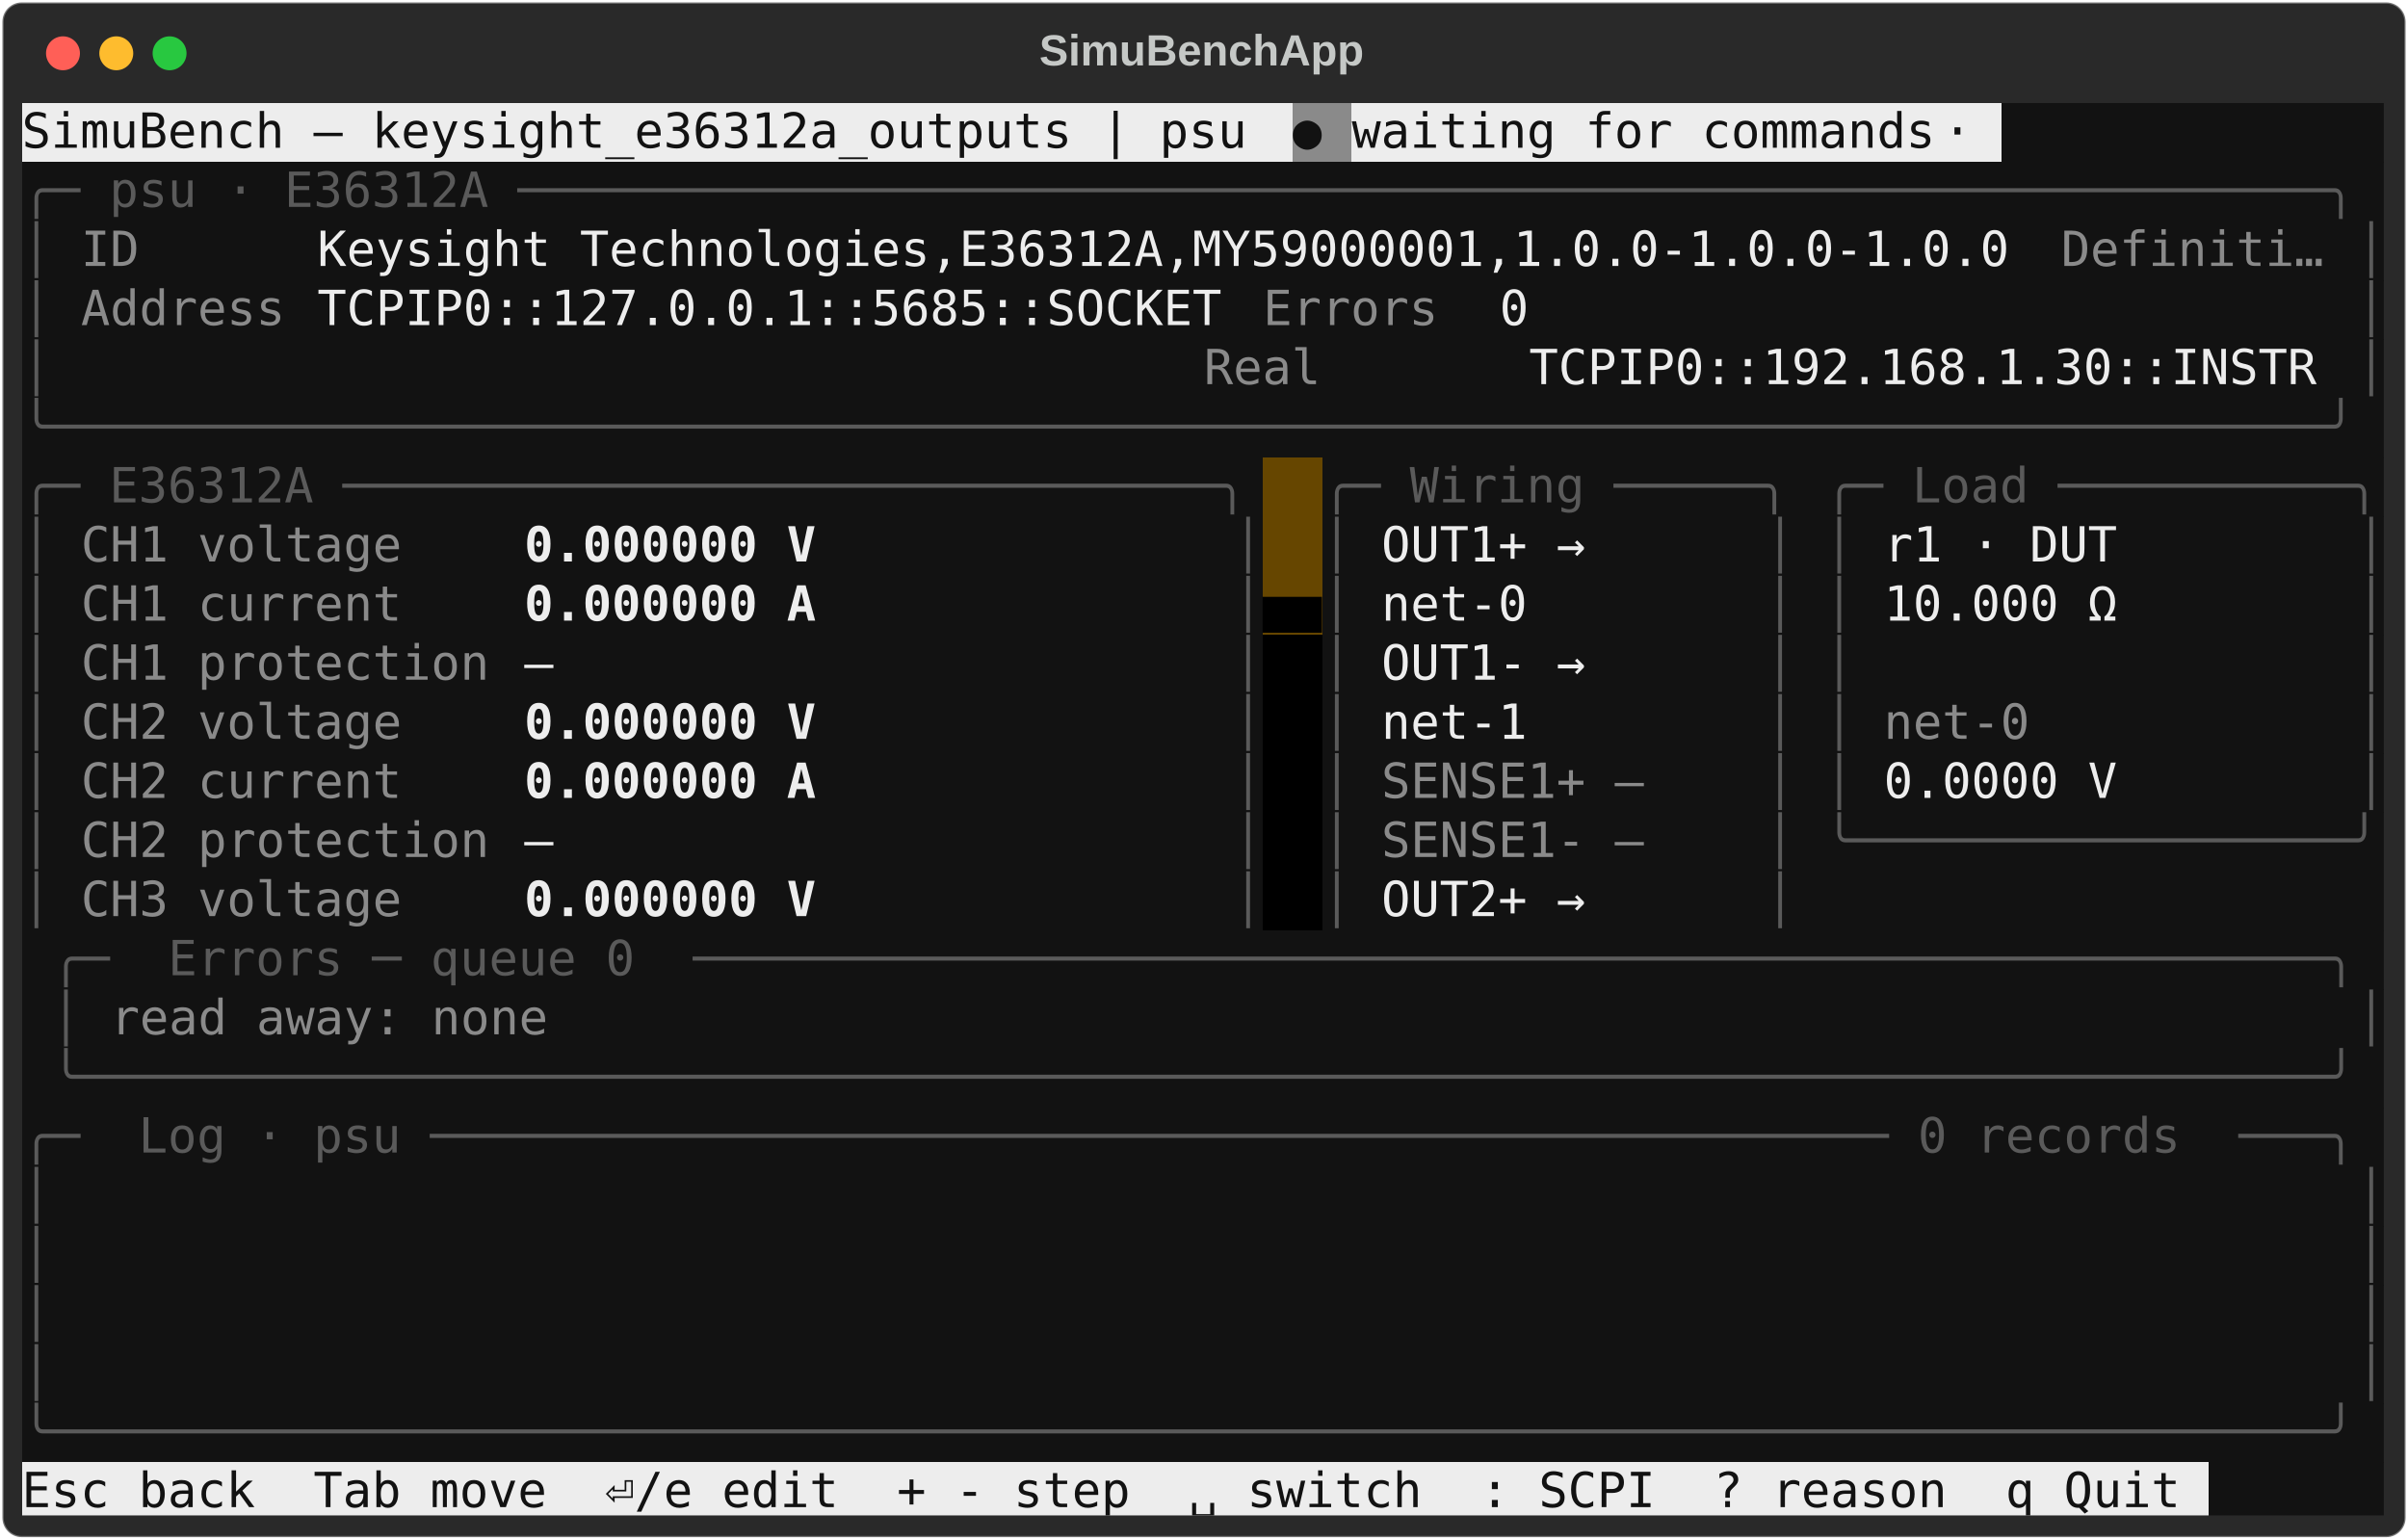
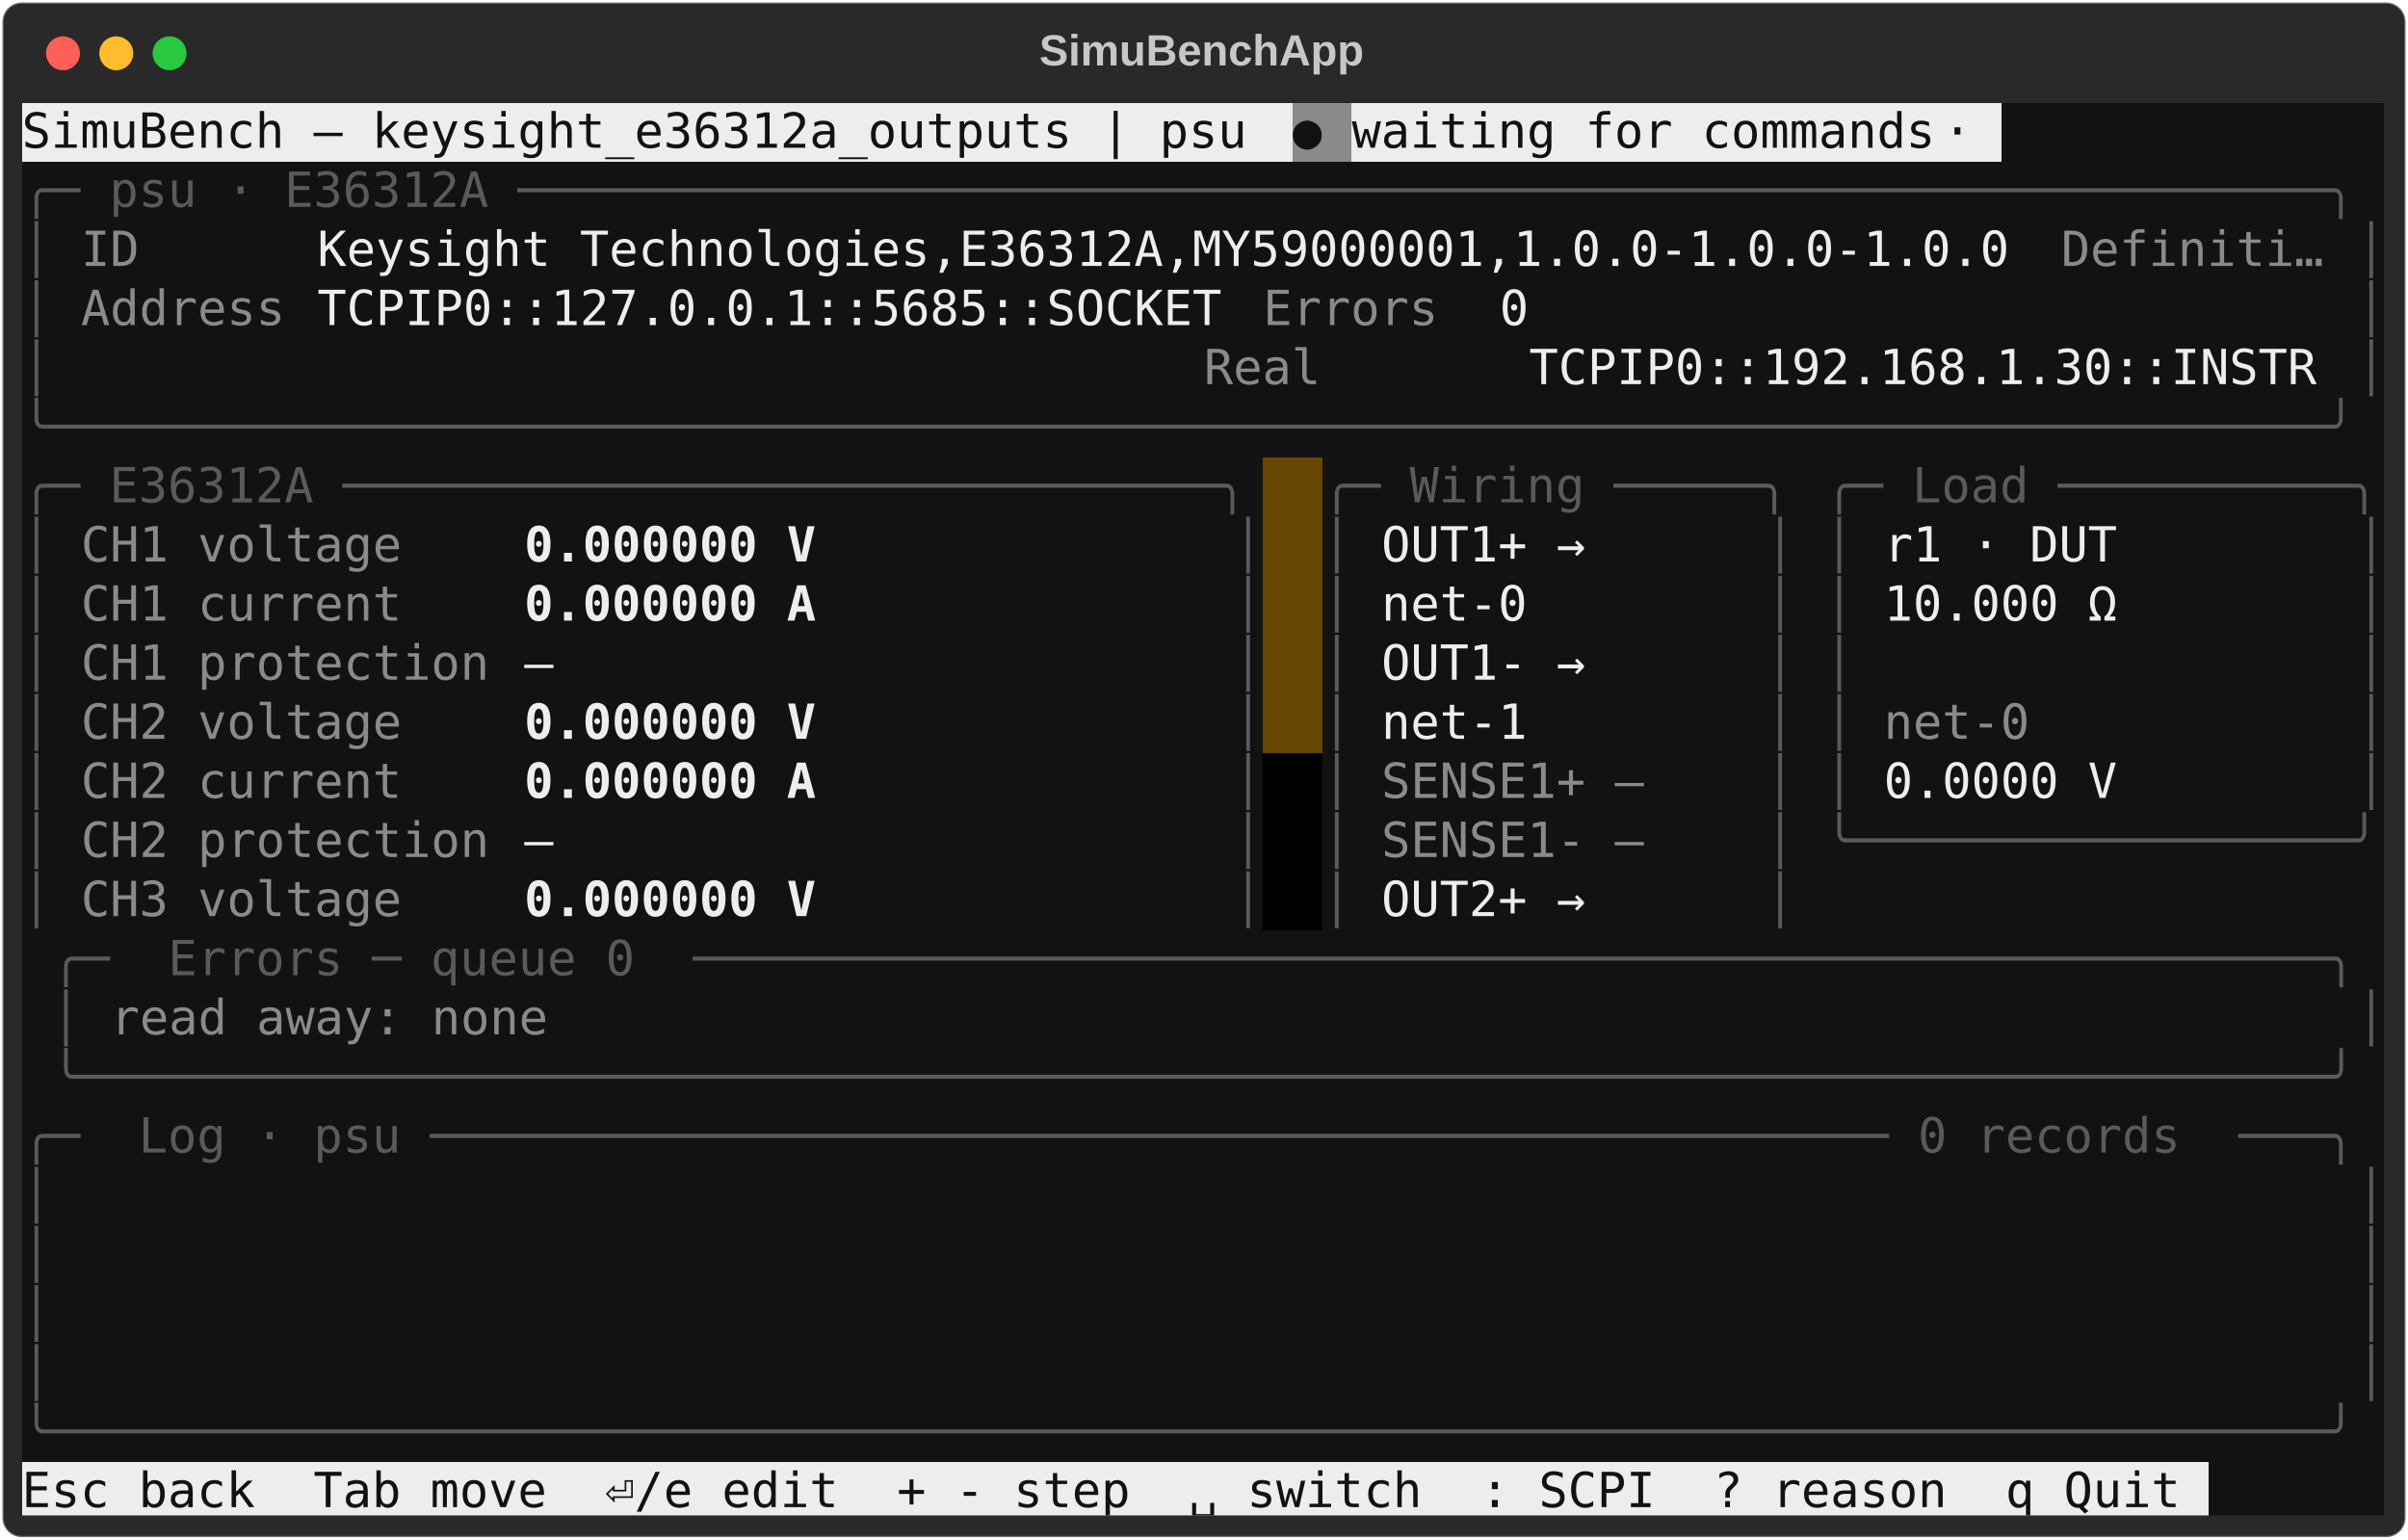
<svg xmlns="http://www.w3.org/2000/svg" class="rich-terminal" viewBox="0 0 994 635.6">
  <style>

    @font-face {
        font-family: "Fira Code";
        src: local("FiraCode-Regular"),
                url("https://cdnjs.cloudflare.com/ajax/libs/firacode/6.2.0/woff2/FiraCode-Regular.woff2") format("woff2"),
                url("https://cdnjs.cloudflare.com/ajax/libs/firacode/6.2.0/woff/FiraCode-Regular.woff") format("woff");
        font-style: normal;
        font-weight: 400;
    }
    @font-face {
        font-family: "Fira Code";
        src: local("FiraCode-Bold"),
                url("https://cdnjs.cloudflare.com/ajax/libs/firacode/6.2.0/woff2/FiraCode-Bold.woff2") format("woff2"),
                url("https://cdnjs.cloudflare.com/ajax/libs/firacode/6.2.0/woff/FiraCode-Bold.woff") format("woff");
        font-style: bold;
        font-weight: 700;
    }

    .terminal-matrix {
        font-family: Fira Code, monospace;
        font-size: 20px;
        line-height: 24.4px;
        font-variant-east-asian: full-width;
    }

    .terminal-title {
        font-size: 18px;
        font-weight: bold;
        font-family: arial;
    }

    .terminal-r1 { fill: #121212 }
.terminal-r2 { fill: #c5c8c6 }
.terminal-r3 { fill: #5a5a5a }
.terminal-r4 { fill: #8a8a8a }
.terminal-r5 { fill: #ededed }
.terminal-r6 { fill: #ededed;font-weight: bold }
- .terminal-r7 { fill: #000000 }
    </style>
  <defs>
    <clipPath id="terminal-clip-terminal">
      <rect x="0" y="0" width="975.0" height="584.6" />
    </clipPath>
    <clipPath id="terminal-line-0">
      <rect x="0" y="1.5" width="976" height="24.65" />
    </clipPath>
    <clipPath id="terminal-line-1">
      <rect x="0" y="25.9" width="976" height="24.65" />
    </clipPath>
    <clipPath id="terminal-line-2">
      <rect x="0" y="50.3" width="976" height="24.65" />
    </clipPath>
    <clipPath id="terminal-line-3">
      <rect x="0" y="74.7" width="976" height="24.65" />
    </clipPath>
    <clipPath id="terminal-line-4">
      <rect x="0" y="99.1" width="976" height="24.65" />
    </clipPath>
    <clipPath id="terminal-line-5">
      <rect x="0" y="123.5" width="976" height="24.65" />
    </clipPath>
    <clipPath id="terminal-line-6">
      <rect x="0" y="147.9" width="976" height="24.65" />
    </clipPath>
    <clipPath id="terminal-line-7">
      <rect x="0" y="172.3" width="976" height="24.65" />
    </clipPath>
    <clipPath id="terminal-line-8">
      <rect x="0" y="196.7" width="976" height="24.65" />
    </clipPath>
    <clipPath id="terminal-line-9">
      <rect x="0" y="221.1" width="976" height="24.65" />
    </clipPath>
    <clipPath id="terminal-line-10">
      <rect x="0" y="245.5" width="976" height="24.65" />
    </clipPath>
    <clipPath id="terminal-line-11">
      <rect x="0" y="269.9" width="976" height="24.65" />
    </clipPath>
    <clipPath id="terminal-line-12">
      <rect x="0" y="294.3" width="976" height="24.65" />
    </clipPath>
    <clipPath id="terminal-line-13">
      <rect x="0" y="318.7" width="976" height="24.65" />
    </clipPath>
    <clipPath id="terminal-line-14">
      <rect x="0" y="343.1" width="976" height="24.65" />
    </clipPath>
    <clipPath id="terminal-line-15">
      <rect x="0" y="367.5" width="976" height="24.65" />
    </clipPath>
    <clipPath id="terminal-line-16">
      <rect x="0" y="391.9" width="976" height="24.65" />
    </clipPath>
    <clipPath id="terminal-line-17">
      <rect x="0" y="416.3" width="976" height="24.65" />
    </clipPath>
    <clipPath id="terminal-line-18">
      <rect x="0" y="440.7" width="976" height="24.65" />
    </clipPath>
    <clipPath id="terminal-line-19">
      <rect x="0" y="465.1" width="976" height="24.65" />
    </clipPath>
    <clipPath id="terminal-line-20">
      <rect x="0" y="489.5" width="976" height="24.65" />
    </clipPath>
    <clipPath id="terminal-line-21">
      <rect x="0" y="513.9" width="976" height="24.65" />
    </clipPath>
    <clipPath id="terminal-line-22">
      <rect x="0" y="538.3" width="976" height="24.65" />
    </clipPath>
  </defs>
  <rect fill="#292929" stroke="rgba(255,255,255,0.35)" stroke-width="1" x="1" y="1" width="992" height="633.6" rx="8" />
  <text class="terminal-title" fill="#c5c8c6" text-anchor="middle" x="496" y="27">SimuBenchApp</text>
  <g transform="translate(26,22)">
    <circle cx="0" cy="0" r="7" fill="#ff5f57" />
    <circle cx="22" cy="0" r="7" fill="#febc2e" />
    <circle cx="44" cy="0" r="7" fill="#28c840" />
  </g>
  <g transform="translate(9, 41)" clip-path="url(#terminal-clip-terminal)">
    <rect fill="#ededed" x="0" y="1.5" width="512.4" height="24.65" shape-rendering="crispEdges" />
    <rect fill="#ededed" x="512.4" y="1.5" width="12.2" height="24.65" shape-rendering="crispEdges" />
    <rect fill="#8a8a8a" x="524.6" y="1.5" width="24.4" height="24.65" shape-rendering="crispEdges" />
    <rect fill="#ededed" x="549" y="1.5" width="244" height="24.65" shape-rendering="crispEdges" />
    <rect fill="#ededed" x="793" y="1.5" width="24.4" height="24.65" shape-rendering="crispEdges" />
    <rect fill="#121212" x="817.4" y="1.5" width="158.6" height="24.65" shape-rendering="crispEdges" />
    <rect fill="#121212" x="0" y="25.9" width="976" height="24.65" shape-rendering="crispEdges" />
    <rect fill="#121212" x="0" y="50.3" width="12.2" height="24.65" shape-rendering="crispEdges" />
    <rect fill="#121212" x="12.2" y="50.3" width="12.2" height="24.65" shape-rendering="crispEdges" />
    <rect fill="#121212" x="24.4" y="50.3" width="97.6" height="24.65" shape-rendering="crispEdges" />
    <rect fill="#121212" x="122" y="50.3" width="719.8" height="24.65" shape-rendering="crispEdges" />
    <rect fill="#121212" x="841.8" y="50.3" width="109.8" height="24.65" shape-rendering="crispEdges" />
    <rect fill="#121212" x="951.6" y="50.3" width="12.2" height="24.65" shape-rendering="crispEdges" />
    <rect fill="#121212" x="963.8" y="50.3" width="12.2" height="24.65" shape-rendering="crispEdges" />
    <rect fill="#121212" x="0" y="74.7" width="12.2" height="24.65" shape-rendering="crispEdges" />
    <rect fill="#121212" x="12.2" y="74.7" width="12.2" height="24.65" shape-rendering="crispEdges" />
    <rect fill="#121212" x="24.4" y="74.7" width="97.6" height="24.65" shape-rendering="crispEdges" />
    <rect fill="#121212" x="122" y="74.7" width="390.4" height="24.65" shape-rendering="crispEdges" />
    <rect fill="#121212" x="512.4" y="74.7" width="97.6" height="24.65" shape-rendering="crispEdges" />
    <rect fill="#121212" x="610" y="74.7" width="341.6" height="24.65" shape-rendering="crispEdges" />
    <rect fill="#121212" x="951.6" y="74.7" width="12.2" height="24.65" shape-rendering="crispEdges" />
    <rect fill="#121212" x="963.8" y="74.7" width="12.2" height="24.65" shape-rendering="crispEdges" />
    <rect fill="#121212" x="0" y="99.1" width="12.2" height="24.65" shape-rendering="crispEdges" />
    <rect fill="#121212" x="12.2" y="99.1" width="12.2" height="24.65" shape-rendering="crispEdges" />
    <rect fill="#121212" x="24.4" y="99.1" width="463.6" height="24.65" shape-rendering="crispEdges" />
    <rect fill="#121212" x="488" y="99.1" width="134.2" height="24.65" shape-rendering="crispEdges" />
    <rect fill="#121212" x="622.2" y="99.1" width="329.4" height="24.65" shape-rendering="crispEdges" />
    <rect fill="#121212" x="951.6" y="99.1" width="12.2" height="24.65" shape-rendering="crispEdges" />
    <rect fill="#121212" x="963.8" y="99.1" width="12.2" height="24.65" shape-rendering="crispEdges" />
    <rect fill="#121212" x="0" y="123.5" width="976" height="24.65" shape-rendering="crispEdges" />
    <rect fill="#121212" x="0" y="147.9" width="512.4" height="24.65" shape-rendering="crispEdges" />
    <rect fill="#664600" x="512.4" y="147.9" width="24.4" height="24.65" shape-rendering="crispEdges" />
    <rect fill="#121212" x="536.8" y="147.9" width="195.2" height="24.65" shape-rendering="crispEdges" />
    <rect fill="#121212" x="732" y="147.9" width="12.2" height="24.65" shape-rendering="crispEdges" />
    <rect fill="#121212" x="744.2" y="147.9" width="231.8" height="24.65" shape-rendering="crispEdges" />
    <rect fill="#121212" x="0" y="172.3" width="12.2" height="24.65" shape-rendering="crispEdges" />
    <rect fill="#121212" x="12.2" y="172.3" width="12.2" height="24.65" shape-rendering="crispEdges" />
    <rect fill="#121212" x="24.4" y="172.3" width="183" height="24.65" shape-rendering="crispEdges" />
    <rect fill="#121212" x="207.4" y="172.3" width="122" height="24.65" shape-rendering="crispEdges" />
    <rect fill="#121212" x="329.4" y="172.3" width="158.6" height="24.65" shape-rendering="crispEdges" />
    <rect fill="#121212" x="488" y="172.3" width="12.2" height="24.65" shape-rendering="crispEdges" />
    <rect fill="#121212" x="500.2" y="172.3" width="12.2" height="24.65" shape-rendering="crispEdges" />
    <rect fill="#664600" x="512.4" y="172.3" width="24.4" height="24.65" shape-rendering="crispEdges" />
    <rect fill="#121212" x="536.8" y="172.3" width="12.2" height="24.65" shape-rendering="crispEdges" />
    <rect fill="#121212" x="549" y="172.3" width="12.2" height="24.65" shape-rendering="crispEdges" />
    <rect fill="#121212" x="561.2" y="172.3" width="85.4" height="24.65" shape-rendering="crispEdges" />
    <rect fill="#121212" x="646.6" y="172.3" width="73.2" height="24.65" shape-rendering="crispEdges" />
    <rect fill="#121212" x="719.8" y="172.3" width="12.2" height="24.65" shape-rendering="crispEdges" />
    <rect fill="#121212" x="732" y="172.3" width="12.2" height="24.65" shape-rendering="crispEdges" />
    <rect fill="#121212" x="744.2" y="172.3" width="12.2" height="24.65" shape-rendering="crispEdges" />
    <rect fill="#121212" x="756.4" y="172.3" width="12.2" height="24.65" shape-rendering="crispEdges" />
    <rect fill="#121212" x="768.6" y="172.3" width="170.8" height="24.65" shape-rendering="crispEdges" />
    <rect fill="#121212" x="939.4" y="172.3" width="24.4" height="24.65" shape-rendering="crispEdges" />
    <rect fill="#121212" x="963.8" y="172.3" width="12.2" height="24.65" shape-rendering="crispEdges" />
    <rect fill="#121212" x="0" y="196.7" width="12.2" height="24.65" shape-rendering="crispEdges" />
    <rect fill="#121212" x="12.2" y="196.7" width="12.2" height="24.65" shape-rendering="crispEdges" />
    <rect fill="#121212" x="24.4" y="196.7" width="183" height="24.65" shape-rendering="crispEdges" />
    <rect fill="#121212" x="207.4" y="196.7" width="122" height="24.65" shape-rendering="crispEdges" />
    <rect fill="#121212" x="329.4" y="196.7" width="158.6" height="24.65" shape-rendering="crispEdges" />
    <rect fill="#121212" x="488" y="196.7" width="12.2" height="24.65" shape-rendering="crispEdges" />
    <rect fill="#121212" x="500.2" y="196.7" width="12.2" height="24.65" shape-rendering="crispEdges" />
    <rect fill="#664600" x="512.4" y="196.7" width="24.4" height="24.65" shape-rendering="crispEdges" />
    <rect fill="#121212" x="536.8" y="196.7" width="12.2" height="24.65" shape-rendering="crispEdges" />
    <rect fill="#121212" x="549" y="196.7" width="12.2" height="24.65" shape-rendering="crispEdges" />
    <rect fill="#121212" x="561.2" y="196.7" width="73.2" height="24.65" shape-rendering="crispEdges" />
    <rect fill="#121212" x="634.4" y="196.7" width="85.4" height="24.65" shape-rendering="crispEdges" />
    <rect fill="#121212" x="719.8" y="196.7" width="12.2" height="24.65" shape-rendering="crispEdges" />
    <rect fill="#121212" x="732" y="196.7" width="12.2" height="24.65" shape-rendering="crispEdges" />
    <rect fill="#121212" x="744.2" y="196.7" width="12.2" height="24.65" shape-rendering="crispEdges" />
    <rect fill="#121212" x="756.4" y="196.7" width="12.2" height="24.65" shape-rendering="crispEdges" />
    <rect fill="#121212" x="768.6" y="196.7" width="170.8" height="24.65" shape-rendering="crispEdges" />
    <rect fill="#121212" x="939.4" y="196.7" width="24.4" height="24.65" shape-rendering="crispEdges" />
    <rect fill="#121212" x="963.8" y="196.7" width="12.2" height="24.65" shape-rendering="crispEdges" />
    <rect fill="#121212" x="0" y="221.1" width="12.2" height="24.65" shape-rendering="crispEdges" />
    <rect fill="#121212" x="12.2" y="221.1" width="12.2" height="24.65" shape-rendering="crispEdges" />
    <rect fill="#121212" x="24.4" y="221.1" width="183" height="24.65" shape-rendering="crispEdges" />
    <rect fill="#121212" x="207.4" y="221.1" width="280.6" height="24.65" shape-rendering="crispEdges" />
    <rect fill="#121212" x="488" y="221.1" width="12.2" height="24.65" shape-rendering="crispEdges" />
    <rect fill="#121212" x="500.2" y="221.1" width="12.2" height="24.65" shape-rendering="crispEdges" />
-     <rect fill="#000000" x="512.4" y="221.1" width="24.4" height="24.65" shape-rendering="crispEdges" />
+     <rect fill="#664600" x="512.4" y="221.1" width="24.4" height="24.65" shape-rendering="crispEdges" />
    <rect fill="#121212" x="536.8" y="221.1" width="12.2" height="24.65" shape-rendering="crispEdges" />
    <rect fill="#121212" x="549" y="221.1" width="12.2" height="24.65" shape-rendering="crispEdges" />
    <rect fill="#121212" x="561.2" y="221.1" width="85.4" height="24.65" shape-rendering="crispEdges" />
    <rect fill="#121212" x="646.6" y="221.1" width="73.2" height="24.65" shape-rendering="crispEdges" />
    <rect fill="#121212" x="719.8" y="221.1" width="12.2" height="24.65" shape-rendering="crispEdges" />
    <rect fill="#121212" x="732" y="221.1" width="12.2" height="24.65" shape-rendering="crispEdges" />
    <rect fill="#121212" x="744.2" y="221.1" width="12.2" height="24.65" shape-rendering="crispEdges" />
    <rect fill="#121212" x="756.4" y="221.1" width="12.2" height="24.65" shape-rendering="crispEdges" />
    <rect fill="#121212" x="768.6" y="221.1" width="170.8" height="24.65" shape-rendering="crispEdges" />
    <rect fill="#121212" x="939.4" y="221.1" width="24.4" height="24.65" shape-rendering="crispEdges" />
    <rect fill="#121212" x="963.8" y="221.1" width="12.2" height="24.65" shape-rendering="crispEdges" />
    <rect fill="#121212" x="0" y="245.5" width="12.2" height="24.65" shape-rendering="crispEdges" />
    <rect fill="#121212" x="12.2" y="245.5" width="12.2" height="24.65" shape-rendering="crispEdges" />
    <rect fill="#121212" x="24.4" y="245.5" width="183" height="24.65" shape-rendering="crispEdges" />
    <rect fill="#121212" x="207.4" y="245.5" width="122" height="24.65" shape-rendering="crispEdges" />
    <rect fill="#121212" x="329.4" y="245.5" width="158.6" height="24.65" shape-rendering="crispEdges" />
    <rect fill="#121212" x="488" y="245.5" width="12.2" height="24.65" shape-rendering="crispEdges" />
    <rect fill="#121212" x="500.2" y="245.5" width="12.2" height="24.65" shape-rendering="crispEdges" />
-     <rect fill="#000000" x="512.4" y="245.5" width="24.4" height="24.65" shape-rendering="crispEdges" />
+     <rect fill="#664600" x="512.4" y="245.5" width="24.4" height="24.65" shape-rendering="crispEdges" />
    <rect fill="#121212" x="536.8" y="245.5" width="12.2" height="24.65" shape-rendering="crispEdges" />
    <rect fill="#121212" x="549" y="245.5" width="12.2" height="24.65" shape-rendering="crispEdges" />
    <rect fill="#121212" x="561.2" y="245.5" width="73.2" height="24.65" shape-rendering="crispEdges" />
    <rect fill="#121212" x="634.4" y="245.5" width="85.4" height="24.65" shape-rendering="crispEdges" />
    <rect fill="#121212" x="719.8" y="245.5" width="12.2" height="24.65" shape-rendering="crispEdges" />
    <rect fill="#121212" x="732" y="245.5" width="12.2" height="24.65" shape-rendering="crispEdges" />
    <rect fill="#121212" x="744.2" y="245.5" width="12.2" height="24.65" shape-rendering="crispEdges" />
    <rect fill="#121212" x="756.4" y="245.5" width="12.2" height="24.65" shape-rendering="crispEdges" />
    <rect fill="#121212" x="768.6" y="245.5" width="61" height="24.65" shape-rendering="crispEdges" />
    <rect fill="#121212" x="829.6" y="245.5" width="109.8" height="24.65" shape-rendering="crispEdges" />
    <rect fill="#121212" x="939.4" y="245.5" width="24.4" height="24.65" shape-rendering="crispEdges" />
    <rect fill="#121212" x="963.8" y="245.5" width="12.2" height="24.65" shape-rendering="crispEdges" />
    <rect fill="#121212" x="0" y="269.9" width="12.2" height="24.65" shape-rendering="crispEdges" />
    <rect fill="#121212" x="12.2" y="269.9" width="12.2" height="24.65" shape-rendering="crispEdges" />
    <rect fill="#121212" x="24.4" y="269.9" width="183" height="24.65" shape-rendering="crispEdges" />
    <rect fill="#121212" x="207.4" y="269.9" width="122" height="24.65" shape-rendering="crispEdges" />
    <rect fill="#121212" x="329.4" y="269.9" width="158.6" height="24.65" shape-rendering="crispEdges" />
    <rect fill="#121212" x="488" y="269.9" width="12.2" height="24.65" shape-rendering="crispEdges" />
    <rect fill="#121212" x="500.2" y="269.9" width="12.2" height="24.65" shape-rendering="crispEdges" />
    <rect fill="#000000" x="512.4" y="269.9" width="24.4" height="24.65" shape-rendering="crispEdges" />
    <rect fill="#121212" x="536.8" y="269.9" width="12.2" height="24.65" shape-rendering="crispEdges" />
    <rect fill="#121212" x="549" y="269.9" width="12.2" height="24.65" shape-rendering="crispEdges" />
    <rect fill="#121212" x="561.2" y="269.9" width="109.8" height="24.65" shape-rendering="crispEdges" />
    <rect fill="#121212" x="671" y="269.9" width="36.6" height="24.65" shape-rendering="crispEdges" />
    <rect fill="#121212" x="707.6" y="269.9" width="12.2" height="24.65" shape-rendering="crispEdges" />
    <rect fill="#121212" x="719.8" y="269.9" width="12.2" height="24.65" shape-rendering="crispEdges" />
    <rect fill="#121212" x="732" y="269.9" width="12.2" height="24.65" shape-rendering="crispEdges" />
    <rect fill="#121212" x="744.2" y="269.9" width="12.2" height="24.65" shape-rendering="crispEdges" />
    <rect fill="#121212" x="756.4" y="269.9" width="12.2" height="24.65" shape-rendering="crispEdges" />
    <rect fill="#121212" x="768.6" y="269.9" width="170.8" height="24.65" shape-rendering="crispEdges" />
    <rect fill="#121212" x="939.4" y="269.9" width="24.4" height="24.65" shape-rendering="crispEdges" />
    <rect fill="#121212" x="963.8" y="269.9" width="12.2" height="24.65" shape-rendering="crispEdges" />
    <rect fill="#121212" x="0" y="294.3" width="12.2" height="24.65" shape-rendering="crispEdges" />
    <rect fill="#121212" x="12.2" y="294.3" width="12.2" height="24.65" shape-rendering="crispEdges" />
    <rect fill="#121212" x="24.4" y="294.3" width="183" height="24.65" shape-rendering="crispEdges" />
    <rect fill="#121212" x="207.4" y="294.3" width="280.6" height="24.65" shape-rendering="crispEdges" />
    <rect fill="#121212" x="488" y="294.3" width="12.2" height="24.65" shape-rendering="crispEdges" />
    <rect fill="#121212" x="500.2" y="294.3" width="12.2" height="24.65" shape-rendering="crispEdges" />
    <rect fill="#000000" x="512.4" y="294.3" width="24.4" height="24.65" shape-rendering="crispEdges" />
    <rect fill="#121212" x="536.8" y="294.3" width="12.2" height="24.65" shape-rendering="crispEdges" />
    <rect fill="#121212" x="549" y="294.3" width="12.2" height="24.65" shape-rendering="crispEdges" />
    <rect fill="#121212" x="561.2" y="294.3" width="109.8" height="24.65" shape-rendering="crispEdges" />
    <rect fill="#121212" x="671" y="294.3" width="36.6" height="24.65" shape-rendering="crispEdges" />
    <rect fill="#121212" x="707.6" y="294.3" width="12.2" height="24.65" shape-rendering="crispEdges" />
    <rect fill="#121212" x="719.8" y="294.3" width="12.2" height="24.65" shape-rendering="crispEdges" />
    <rect fill="#121212" x="732" y="294.3" width="12.2" height="24.65" shape-rendering="crispEdges" />
    <rect fill="#121212" x="744.2" y="294.3" width="231.8" height="24.65" shape-rendering="crispEdges" />
    <rect fill="#121212" x="0" y="318.7" width="12.2" height="24.65" shape-rendering="crispEdges" />
    <rect fill="#121212" x="12.2" y="318.7" width="12.2" height="24.65" shape-rendering="crispEdges" />
    <rect fill="#121212" x="24.4" y="318.7" width="183" height="24.65" shape-rendering="crispEdges" />
    <rect fill="#121212" x="207.4" y="318.7" width="122" height="24.65" shape-rendering="crispEdges" />
    <rect fill="#121212" x="329.4" y="318.7" width="158.6" height="24.65" shape-rendering="crispEdges" />
    <rect fill="#121212" x="488" y="318.7" width="12.2" height="24.65" shape-rendering="crispEdges" />
    <rect fill="#121212" x="500.2" y="318.7" width="12.2" height="24.65" shape-rendering="crispEdges" />
    <rect fill="#000000" x="512.4" y="318.7" width="24.4" height="24.65" shape-rendering="crispEdges" />
    <rect fill="#121212" x="536.8" y="318.7" width="12.2" height="24.65" shape-rendering="crispEdges" />
    <rect fill="#121212" x="549" y="318.7" width="12.2" height="24.65" shape-rendering="crispEdges" />
    <rect fill="#121212" x="561.2" y="318.7" width="85.4" height="24.65" shape-rendering="crispEdges" />
    <rect fill="#121212" x="646.6" y="318.7" width="73.2" height="24.65" shape-rendering="crispEdges" />
    <rect fill="#121212" x="719.8" y="318.7" width="12.2" height="24.65" shape-rendering="crispEdges" />
    <rect fill="#121212" x="732" y="318.7" width="244" height="24.65" shape-rendering="crispEdges" />
    <rect fill="#121212" x="0" y="343.1" width="12.2" height="24.65" shape-rendering="crispEdges" />
    <rect fill="#121212" x="12.2" y="343.1" width="963.8" height="24.65" shape-rendering="crispEdges" />
    <rect fill="#121212" x="0" y="367.5" width="12.2" height="24.65" shape-rendering="crispEdges" />
    <rect fill="#121212" x="12.2" y="367.5" width="12.2" height="24.65" shape-rendering="crispEdges" />
    <rect fill="#121212" x="24.4" y="367.5" width="12.2" height="24.65" shape-rendering="crispEdges" />
    <rect fill="#121212" x="36.6" y="367.5" width="183" height="24.65" shape-rendering="crispEdges" />
    <rect fill="#121212" x="219.6" y="367.5" width="61" height="24.65" shape-rendering="crispEdges" />
    <rect fill="#121212" x="280.6" y="367.5" width="683.2" height="24.65" shape-rendering="crispEdges" />
    <rect fill="#121212" x="963.8" y="367.5" width="12.2" height="24.65" shape-rendering="crispEdges" />
    <rect fill="#121212" x="0" y="391.9" width="12.2" height="24.65" shape-rendering="crispEdges" />
    <rect fill="#121212" x="12.2" y="391.9" width="963.8" height="24.65" shape-rendering="crispEdges" />
    <rect fill="#121212" x="0" y="416.3" width="976" height="24.65" shape-rendering="crispEdges" />
    <rect fill="#121212" x="0" y="440.7" width="12.2" height="24.65" shape-rendering="crispEdges" />
    <rect fill="#121212" x="12.2" y="440.7" width="12.2" height="24.65" shape-rendering="crispEdges" />
    <rect fill="#121212" x="24.4" y="440.7" width="0" height="24.65" shape-rendering="crispEdges" />
    <rect fill="#121212" x="24.4" y="440.7" width="939.4" height="24.65" shape-rendering="crispEdges" />
    <rect fill="#121212" x="963.8" y="440.7" width="12.2" height="24.65" shape-rendering="crispEdges" />
    <rect fill="#121212" x="0" y="465.1" width="12.2" height="24.65" shape-rendering="crispEdges" />
    <rect fill="#121212" x="12.2" y="465.1" width="951.6" height="24.65" shape-rendering="crispEdges" />
    <rect fill="#121212" x="963.8" y="465.1" width="12.2" height="24.65" shape-rendering="crispEdges" />
    <rect fill="#121212" x="0" y="489.5" width="12.2" height="24.65" shape-rendering="crispEdges" />
    <rect fill="#121212" x="12.2" y="489.5" width="951.6" height="24.65" shape-rendering="crispEdges" />
    <rect fill="#121212" x="963.8" y="489.5" width="12.2" height="24.65" shape-rendering="crispEdges" />
    <rect fill="#121212" x="0" y="513.9" width="12.2" height="24.65" shape-rendering="crispEdges" />
    <rect fill="#121212" x="12.2" y="513.9" width="951.6" height="24.65" shape-rendering="crispEdges" />
    <rect fill="#121212" x="963.8" y="513.9" width="12.2" height="24.65" shape-rendering="crispEdges" />
    <rect fill="#121212" x="0" y="538.3" width="976" height="24.65" shape-rendering="crispEdges" />
    <rect fill="#ededed" x="0" y="562.7" width="902.8" height="24.65" shape-rendering="crispEdges" />
    <rect fill="#121212" x="902.8" y="562.7" width="73.2" height="24.65" shape-rendering="crispEdges" />
    <g class="terminal-matrix">
      <text class="terminal-r1" x="0" y="20" textLength="512.4" clip-path="url(#terminal-line-0)">SimuBench — keysight_e36312a_outputs | psu</text>
      <text class="terminal-r1" x="524.6" y="20" textLength="24.4" clip-path="url(#terminal-line-0)">● </text>
      <text class="terminal-r1" x="549" y="20" textLength="244" clip-path="url(#terminal-line-0)">waiting for commands</text>
      <text class="terminal-r1" x="793" y="20" textLength="24.4" clip-path="url(#terminal-line-0)"> ·</text>
      <text class="terminal-r2" x="976" y="20" textLength="12.2" clip-path="url(#terminal-line-0)">
</text>
      <text class="terminal-r3" x="0" y="44.4" textLength="976" clip-path="url(#terminal-line-1)">╭─ psu · E36312A ──────────────────────────────────────────────────────────────╮</text>
      <text class="terminal-r2" x="976" y="44.4" textLength="12.2" clip-path="url(#terminal-line-1)">
</text>
      <text class="terminal-r3" x="0" y="68.8" textLength="12.2" clip-path="url(#terminal-line-2)">│</text>
      <text class="terminal-r4" x="24.4" y="68.8" textLength="97.6" clip-path="url(#terminal-line-2)">ID      </text>
      <text class="terminal-r5" x="122" y="68.8" textLength="719.8" clip-path="url(#terminal-line-2)">Keysight Technologies,E36312A,MY59000001,1.0.0-1.0.0-1.0.0 </text>
      <text class="terminal-r4" x="841.8" y="68.8" textLength="109.8" clip-path="url(#terminal-line-2)">Definiti…</text>
      <text class="terminal-r3" x="963.8" y="68.8" textLength="12.2" clip-path="url(#terminal-line-2)">│</text>
      <text class="terminal-r2" x="976" y="68.8" textLength="12.2" clip-path="url(#terminal-line-2)">
</text>
      <text class="terminal-r3" x="0" y="93.2" textLength="12.2" clip-path="url(#terminal-line-3)">│</text>
      <text class="terminal-r4" x="24.4" y="93.2" textLength="97.6" clip-path="url(#terminal-line-3)">Address </text>
      <text class="terminal-r5" x="122" y="93.2" textLength="390.4" clip-path="url(#terminal-line-3)">TCPIP0::127.0.0.1::5685::SOCKET </text>
      <text class="terminal-r4" x="512.4" y="93.2" textLength="97.6" clip-path="url(#terminal-line-3)">Errors  </text>
      <text class="terminal-r5" x="610" y="93.2" textLength="341.6" clip-path="url(#terminal-line-3)">0                           </text>
      <text class="terminal-r3" x="963.8" y="93.2" textLength="12.2" clip-path="url(#terminal-line-3)">│</text>
      <text class="terminal-r2" x="976" y="93.2" textLength="12.2" clip-path="url(#terminal-line-3)">
</text>
      <text class="terminal-r3" x="0" y="117.6" textLength="12.2" clip-path="url(#terminal-line-4)">│</text>
      <text class="terminal-r4" x="488" y="117.6" textLength="134.2" clip-path="url(#terminal-line-4)">Real       </text>
      <text class="terminal-r5" x="622.2" y="117.6" textLength="329.4" clip-path="url(#terminal-line-4)">TCPIP0::192.168.1.30::INSTR</text>
      <text class="terminal-r3" x="963.8" y="117.6" textLength="12.2" clip-path="url(#terminal-line-4)">│</text>
      <text class="terminal-r2" x="976" y="117.6" textLength="12.2" clip-path="url(#terminal-line-4)">
</text>
      <text class="terminal-r3" x="0" y="142" textLength="976" clip-path="url(#terminal-line-5)">╰──────────────────────────────────────────────────────────────────────────────╯</text>
      <text class="terminal-r2" x="976" y="142" textLength="12.2" clip-path="url(#terminal-line-5)">
</text>
      <text class="terminal-r3" x="0" y="166.4" textLength="512.4" clip-path="url(#terminal-line-6)">╭─ E36312A ──────────────────────────────╮</text>
      <text class="terminal-r3" x="536.8" y="166.4" textLength="195.2" clip-path="url(#terminal-line-6)">╭─ Wiring ─────╮</text>
      <text class="terminal-r3" x="744.2" y="166.4" textLength="231.8" clip-path="url(#terminal-line-6)">╭─ Load ──────────╮</text>
      <text class="terminal-r2" x="976" y="166.4" textLength="12.2" clip-path="url(#terminal-line-6)">
</text>
      <text class="terminal-r3" x="0" y="190.8" textLength="12.2" clip-path="url(#terminal-line-7)">│</text>
      <text class="terminal-r4" x="24.4" y="190.8" textLength="183" clip-path="url(#terminal-line-7)">CH1 voltage    </text>
      <text class="terminal-r6" x="207.4" y="190.8" textLength="122" clip-path="url(#terminal-line-7)">0.000000 V</text>
      <text class="terminal-r3" x="500.2" y="190.8" textLength="12.2" clip-path="url(#terminal-line-7)">│</text>
      <text class="terminal-r3" x="536.8" y="190.8" textLength="12.2" clip-path="url(#terminal-line-7)">│</text>
      <text class="terminal-r5" x="561.2" y="190.8" textLength="85.4" clip-path="url(#terminal-line-7)">OUT1+ →</text>
      <text class="terminal-r3" x="719.8" y="190.8" textLength="12.2" clip-path="url(#terminal-line-7)">│</text>
      <text class="terminal-r3" x="744.2" y="190.8" textLength="12.2" clip-path="url(#terminal-line-7)">│</text>
      <text class="terminal-r5" x="768.6" y="190.8" textLength="170.8" clip-path="url(#terminal-line-7)">r1 · DUT      </text>
      <text class="terminal-r3" x="963.8" y="190.8" textLength="12.2" clip-path="url(#terminal-line-7)">│</text>
      <text class="terminal-r2" x="976" y="190.8" textLength="12.2" clip-path="url(#terminal-line-7)">
</text>
      <text class="terminal-r3" x="0" y="215.2" textLength="12.2" clip-path="url(#terminal-line-8)">│</text>
      <text class="terminal-r4" x="24.4" y="215.2" textLength="183" clip-path="url(#terminal-line-8)">CH1 current    </text>
      <text class="terminal-r6" x="207.4" y="215.2" textLength="122" clip-path="url(#terminal-line-8)">0.000000 A</text>
      <text class="terminal-r3" x="500.2" y="215.2" textLength="12.2" clip-path="url(#terminal-line-8)">│</text>
-       <text class="terminal-r7" x="512.4" y="215.2" textLength="24.4" clip-path="url(#terminal-line-8)">▅▅</text>
      <text class="terminal-r3" x="536.8" y="215.2" textLength="12.2" clip-path="url(#terminal-line-8)">│</text>
      <text class="terminal-r5" x="561.2" y="215.2" textLength="73.2" clip-path="url(#terminal-line-8)">net-0 </text>
      <text class="terminal-r3" x="719.8" y="215.2" textLength="12.2" clip-path="url(#terminal-line-8)">│</text>
      <text class="terminal-r3" x="744.2" y="215.2" textLength="12.2" clip-path="url(#terminal-line-8)">│</text>
      <text class="terminal-r5" x="768.6" y="215.2" textLength="170.8" clip-path="url(#terminal-line-8)">10.000 Ω      </text>
      <text class="terminal-r3" x="963.8" y="215.2" textLength="12.2" clip-path="url(#terminal-line-8)">│</text>
      <text class="terminal-r2" x="976" y="215.2" textLength="12.2" clip-path="url(#terminal-line-8)">
</text>
      <text class="terminal-r3" x="0" y="239.6" textLength="12.2" clip-path="url(#terminal-line-9)">│</text>
      <text class="terminal-r4" x="24.4" y="239.6" textLength="183" clip-path="url(#terminal-line-9)">CH1 protection </text>
      <text class="terminal-r5" x="207.4" y="239.6" textLength="280.6" clip-path="url(#terminal-line-9)">—                      </text>
      <text class="terminal-r3" x="500.2" y="239.6" textLength="12.2" clip-path="url(#terminal-line-9)">│</text>
      <text class="terminal-r3" x="536.8" y="239.6" textLength="12.2" clip-path="url(#terminal-line-9)">│</text>
      <text class="terminal-r5" x="561.2" y="239.6" textLength="85.4" clip-path="url(#terminal-line-9)">OUT1- →</text>
      <text class="terminal-r3" x="719.8" y="239.6" textLength="12.2" clip-path="url(#terminal-line-9)">│</text>
      <text class="terminal-r3" x="744.2" y="239.6" textLength="12.2" clip-path="url(#terminal-line-9)">│</text>
      <text class="terminal-r3" x="963.8" y="239.6" textLength="12.2" clip-path="url(#terminal-line-9)">│</text>
      <text class="terminal-r2" x="976" y="239.6" textLength="12.2" clip-path="url(#terminal-line-9)">
</text>
      <text class="terminal-r3" x="0" y="264" textLength="12.2" clip-path="url(#terminal-line-10)">│</text>
      <text class="terminal-r4" x="24.4" y="264" textLength="183" clip-path="url(#terminal-line-10)">CH2 voltage    </text>
      <text class="terminal-r6" x="207.4" y="264" textLength="122" clip-path="url(#terminal-line-10)">0.000000 V</text>
      <text class="terminal-r3" x="500.2" y="264" textLength="12.2" clip-path="url(#terminal-line-10)">│</text>
      <text class="terminal-r3" x="536.8" y="264" textLength="12.2" clip-path="url(#terminal-line-10)">│</text>
      <text class="terminal-r5" x="561.2" y="264" textLength="73.2" clip-path="url(#terminal-line-10)">net-1 </text>
      <text class="terminal-r3" x="719.8" y="264" textLength="12.2" clip-path="url(#terminal-line-10)">│</text>
      <text class="terminal-r3" x="744.2" y="264" textLength="12.2" clip-path="url(#terminal-line-10)">│</text>
      <text class="terminal-r4" x="768.6" y="264" textLength="61" clip-path="url(#terminal-line-10)">net-0</text>
      <text class="terminal-r3" x="963.8" y="264" textLength="12.2" clip-path="url(#terminal-line-10)">│</text>
      <text class="terminal-r2" x="976" y="264" textLength="12.2" clip-path="url(#terminal-line-10)">
</text>
      <text class="terminal-r3" x="0" y="288.4" textLength="12.2" clip-path="url(#terminal-line-11)">│</text>
      <text class="terminal-r4" x="24.4" y="288.4" textLength="183" clip-path="url(#terminal-line-11)">CH2 current    </text>
      <text class="terminal-r6" x="207.4" y="288.4" textLength="122" clip-path="url(#terminal-line-11)">0.000000 A</text>
      <text class="terminal-r3" x="500.2" y="288.4" textLength="12.2" clip-path="url(#terminal-line-11)">│</text>
      <text class="terminal-r3" x="536.8" y="288.4" textLength="12.2" clip-path="url(#terminal-line-11)">│</text>
      <text class="terminal-r4" x="561.2" y="288.4" textLength="109.8" clip-path="url(#terminal-line-11)">SENSE1+ —</text>
      <text class="terminal-r3" x="719.8" y="288.4" textLength="12.2" clip-path="url(#terminal-line-11)">│</text>
      <text class="terminal-r3" x="744.2" y="288.4" textLength="12.2" clip-path="url(#terminal-line-11)">│</text>
      <text class="terminal-r5" x="768.6" y="288.4" textLength="170.8" clip-path="url(#terminal-line-11)">0.0000 V      </text>
      <text class="terminal-r3" x="963.8" y="288.4" textLength="12.2" clip-path="url(#terminal-line-11)">│</text>
      <text class="terminal-r2" x="976" y="288.4" textLength="12.2" clip-path="url(#terminal-line-11)">
</text>
      <text class="terminal-r3" x="0" y="312.8" textLength="12.2" clip-path="url(#terminal-line-12)">│</text>
      <text class="terminal-r4" x="24.4" y="312.8" textLength="183" clip-path="url(#terminal-line-12)">CH2 protection </text>
      <text class="terminal-r5" x="207.4" y="312.8" textLength="280.6" clip-path="url(#terminal-line-12)">—                      </text>
      <text class="terminal-r3" x="500.2" y="312.8" textLength="12.2" clip-path="url(#terminal-line-12)">│</text>
      <text class="terminal-r3" x="536.8" y="312.8" textLength="12.2" clip-path="url(#terminal-line-12)">│</text>
      <text class="terminal-r4" x="561.2" y="312.8" textLength="109.8" clip-path="url(#terminal-line-12)">SENSE1- —</text>
      <text class="terminal-r3" x="719.8" y="312.8" textLength="12.2" clip-path="url(#terminal-line-12)">│</text>
      <text class="terminal-r3" x="744.2" y="312.8" textLength="231.8" clip-path="url(#terminal-line-12)">╰─────────────────╯</text>
      <text class="terminal-r2" x="976" y="312.8" textLength="12.2" clip-path="url(#terminal-line-12)">
</text>
      <text class="terminal-r3" x="0" y="337.2" textLength="12.2" clip-path="url(#terminal-line-13)">│</text>
      <text class="terminal-r4" x="24.4" y="337.2" textLength="183" clip-path="url(#terminal-line-13)">CH3 voltage    </text>
      <text class="terminal-r6" x="207.4" y="337.2" textLength="122" clip-path="url(#terminal-line-13)">0.000000 V</text>
      <text class="terminal-r3" x="500.2" y="337.2" textLength="12.2" clip-path="url(#terminal-line-13)">│</text>
      <text class="terminal-r3" x="536.8" y="337.2" textLength="12.2" clip-path="url(#terminal-line-13)">│</text>
      <text class="terminal-r5" x="561.2" y="337.2" textLength="85.4" clip-path="url(#terminal-line-13)">OUT2+ →</text>
      <text class="terminal-r3" x="719.8" y="337.2" textLength="12.2" clip-path="url(#terminal-line-13)">│</text>
      <text class="terminal-r2" x="976" y="337.2" textLength="12.2" clip-path="url(#terminal-line-13)">
</text>
      <text class="terminal-r3" x="12.2" y="361.6" textLength="963.8" clip-path="url(#terminal-line-14)">╭─  Errors ─ queue 0  ────────────────────────────────────────────────────────╮</text>
      <text class="terminal-r2" x="976" y="361.6" textLength="12.2" clip-path="url(#terminal-line-14)">
</text>
      <text class="terminal-r3" x="12.2" y="386" textLength="12.2" clip-path="url(#terminal-line-15)">│</text>
      <text class="terminal-r4" x="36.6" y="386" textLength="183" clip-path="url(#terminal-line-15)">read away: none</text>
      <text class="terminal-r3" x="963.8" y="386" textLength="12.2" clip-path="url(#terminal-line-15)">│</text>
      <text class="terminal-r2" x="976" y="386" textLength="12.2" clip-path="url(#terminal-line-15)">
</text>
      <text class="terminal-r3" x="12.2" y="410.4" textLength="963.8" clip-path="url(#terminal-line-16)">╰─────────────────────────────────────────────────────────────────────────────╯</text>
      <text class="terminal-r2" x="976" y="410.4" textLength="12.2" clip-path="url(#terminal-line-16)">
</text>
      <text class="terminal-r3" x="0" y="434.8" textLength="976" clip-path="url(#terminal-line-17)">╭─  Log · psu ────────────────────────────────────────────────── 0 records  ───╮</text>
      <text class="terminal-r2" x="976" y="434.8" textLength="12.2" clip-path="url(#terminal-line-17)">
</text>
      <text class="terminal-r3" x="0" y="459.2" textLength="12.2" clip-path="url(#terminal-line-18)">│</text>
      <text class="terminal-r3" x="963.8" y="459.2" textLength="12.2" clip-path="url(#terminal-line-18)">│</text>
      <text class="terminal-r2" x="976" y="459.2" textLength="12.2" clip-path="url(#terminal-line-18)">
</text>
      <text class="terminal-r3" x="0" y="483.6" textLength="12.2" clip-path="url(#terminal-line-19)">│</text>
      <text class="terminal-r3" x="963.8" y="483.6" textLength="12.2" clip-path="url(#terminal-line-19)">│</text>
      <text class="terminal-r2" x="976" y="483.6" textLength="12.2" clip-path="url(#terminal-line-19)">
</text>
      <text class="terminal-r3" x="0" y="508" textLength="12.2" clip-path="url(#terminal-line-20)">│</text>
      <text class="terminal-r3" x="963.8" y="508" textLength="12.2" clip-path="url(#terminal-line-20)">│</text>
      <text class="terminal-r2" x="976" y="508" textLength="12.2" clip-path="url(#terminal-line-20)">
</text>
      <text class="terminal-r3" x="0" y="532.4" textLength="12.2" clip-path="url(#terminal-line-21)">│</text>
      <text class="terminal-r3" x="963.8" y="532.4" textLength="12.2" clip-path="url(#terminal-line-21)">│</text>
      <text class="terminal-r2" x="976" y="532.4" textLength="12.2" clip-path="url(#terminal-line-21)">
</text>
      <text class="terminal-r3" x="0" y="556.8" textLength="976" clip-path="url(#terminal-line-22)">╰──────────────────────────────────────────────────────────────────────────────╯</text>
      <text class="terminal-r2" x="976" y="556.8" textLength="12.2" clip-path="url(#terminal-line-22)">
</text>
      <text class="terminal-r1" x="0" y="581.2" textLength="902.8" clip-path="url(#terminal-line-23)">Esc back  Tab move  ⏎/e edit  + - step  ␣ switch  : SCPI  ? reason  q Quit</text>
    </g>
  </g>
</svg>
